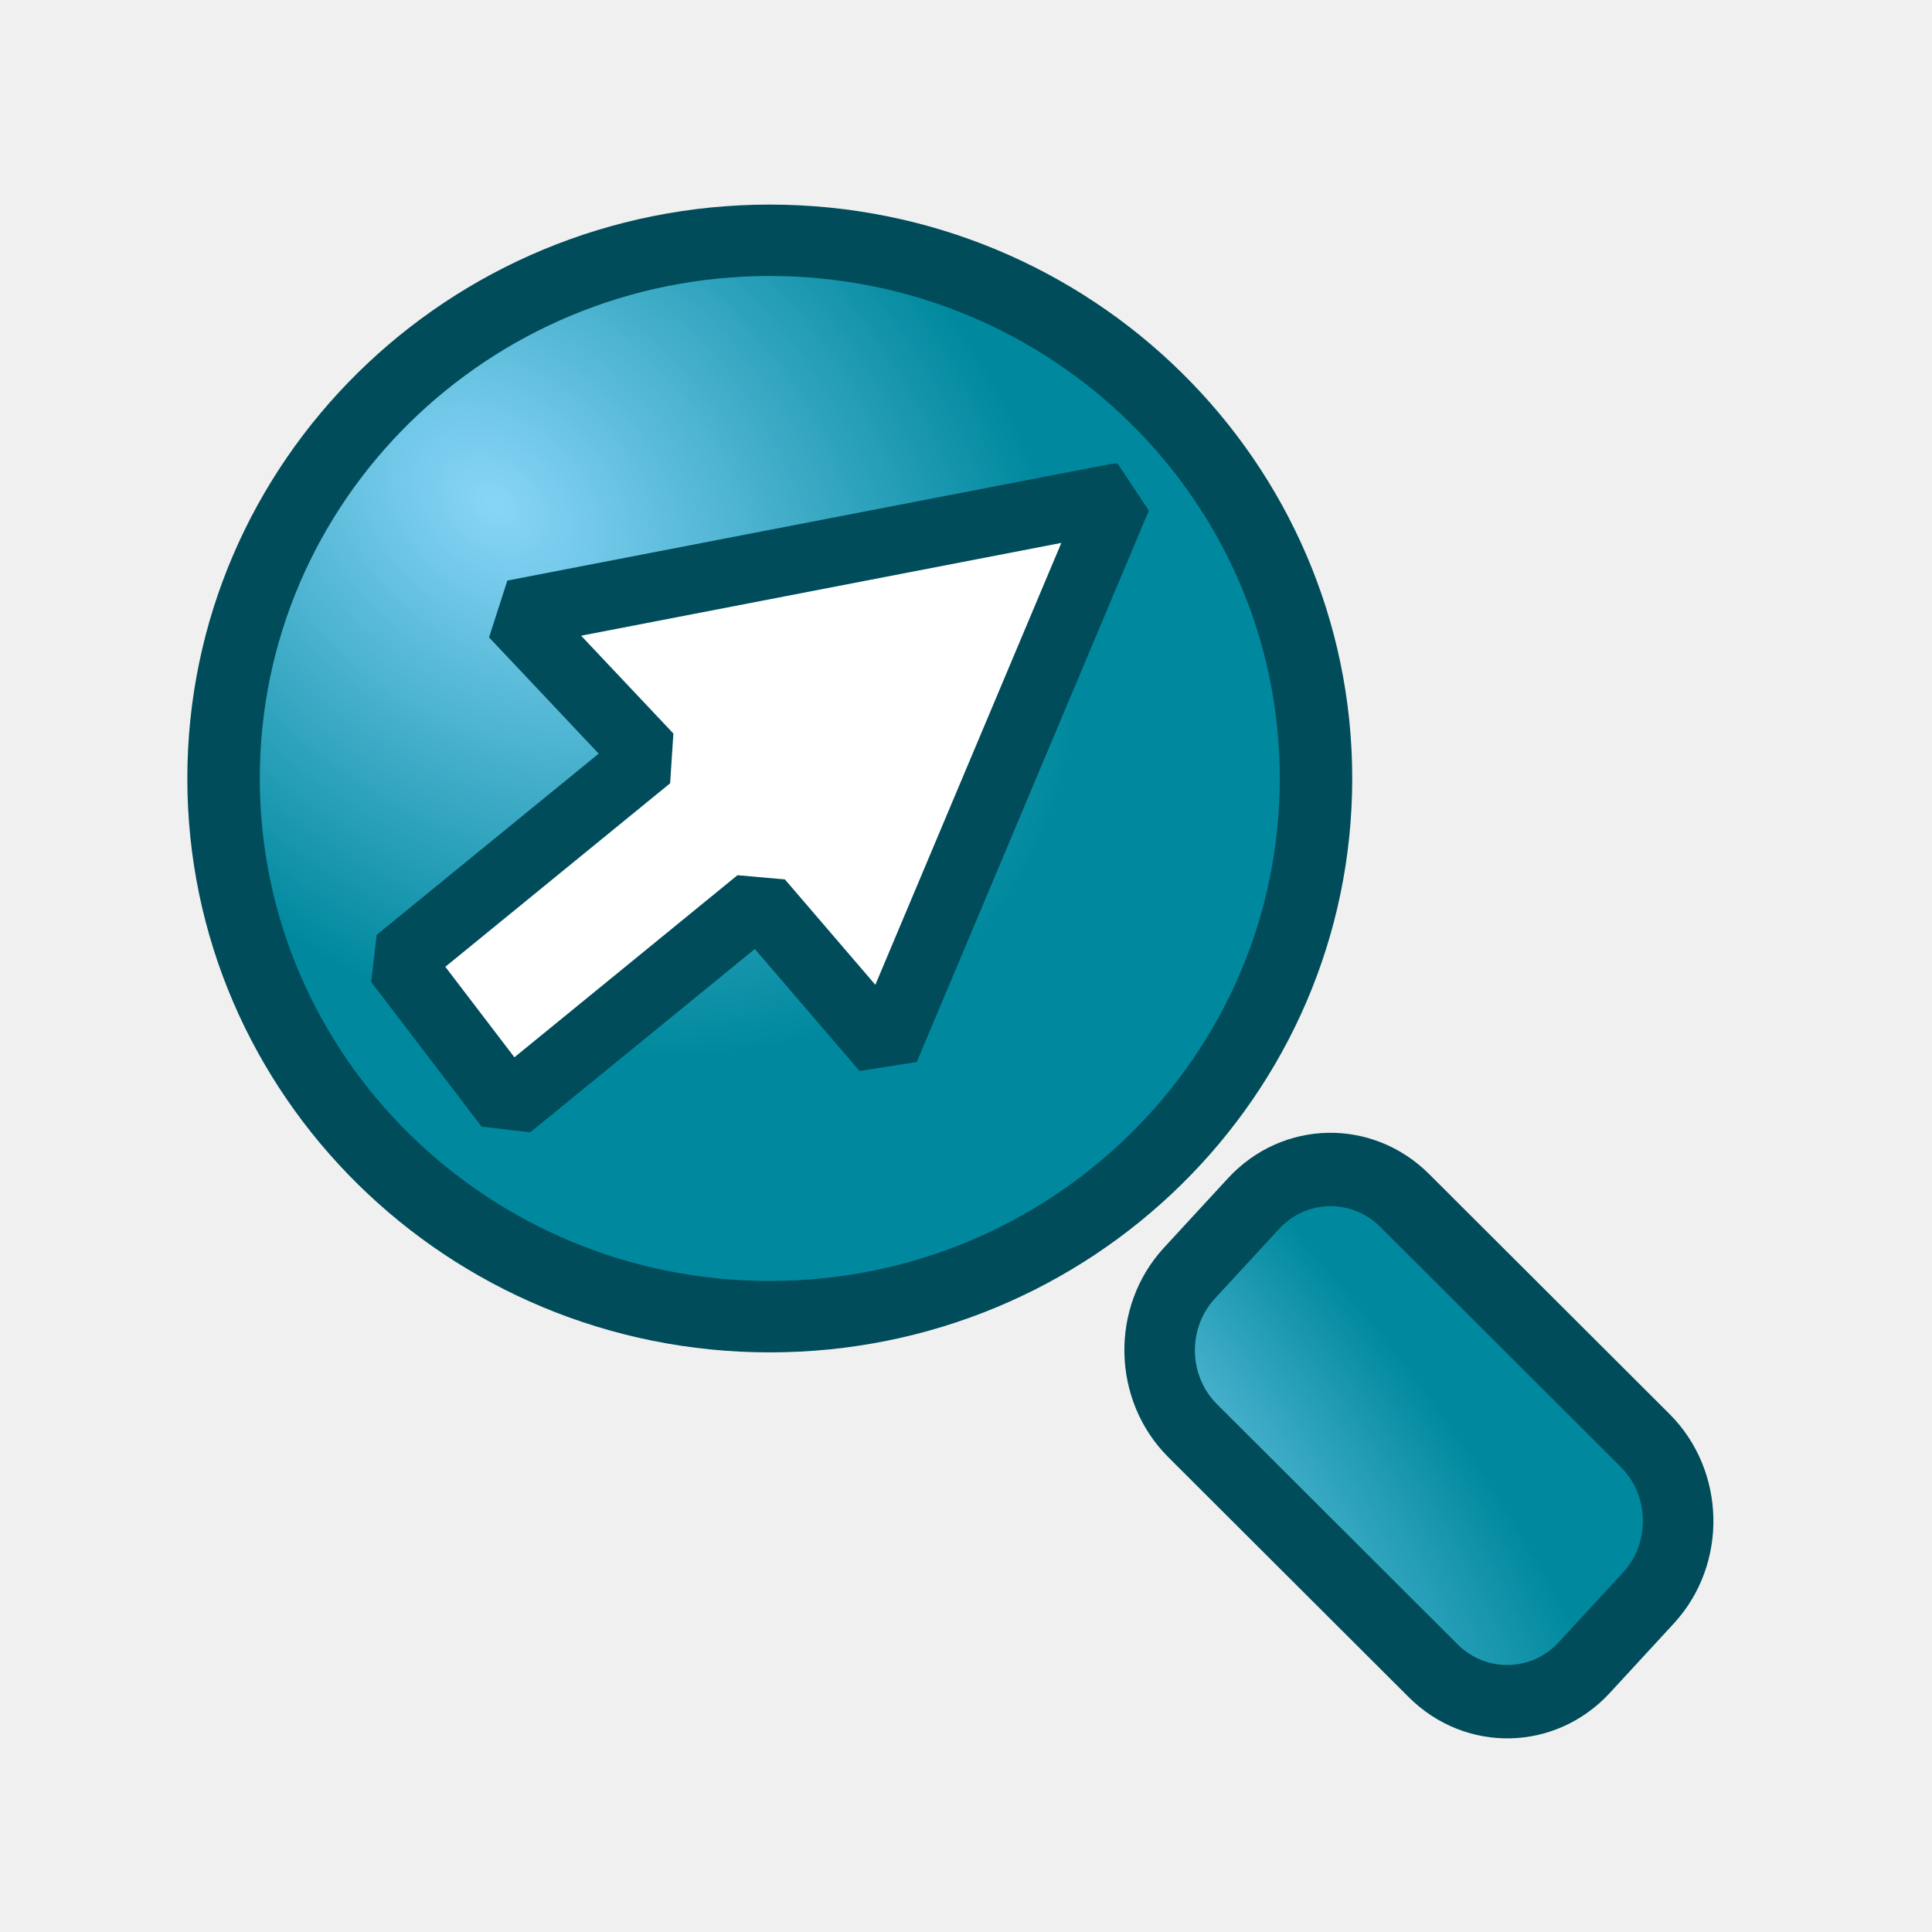
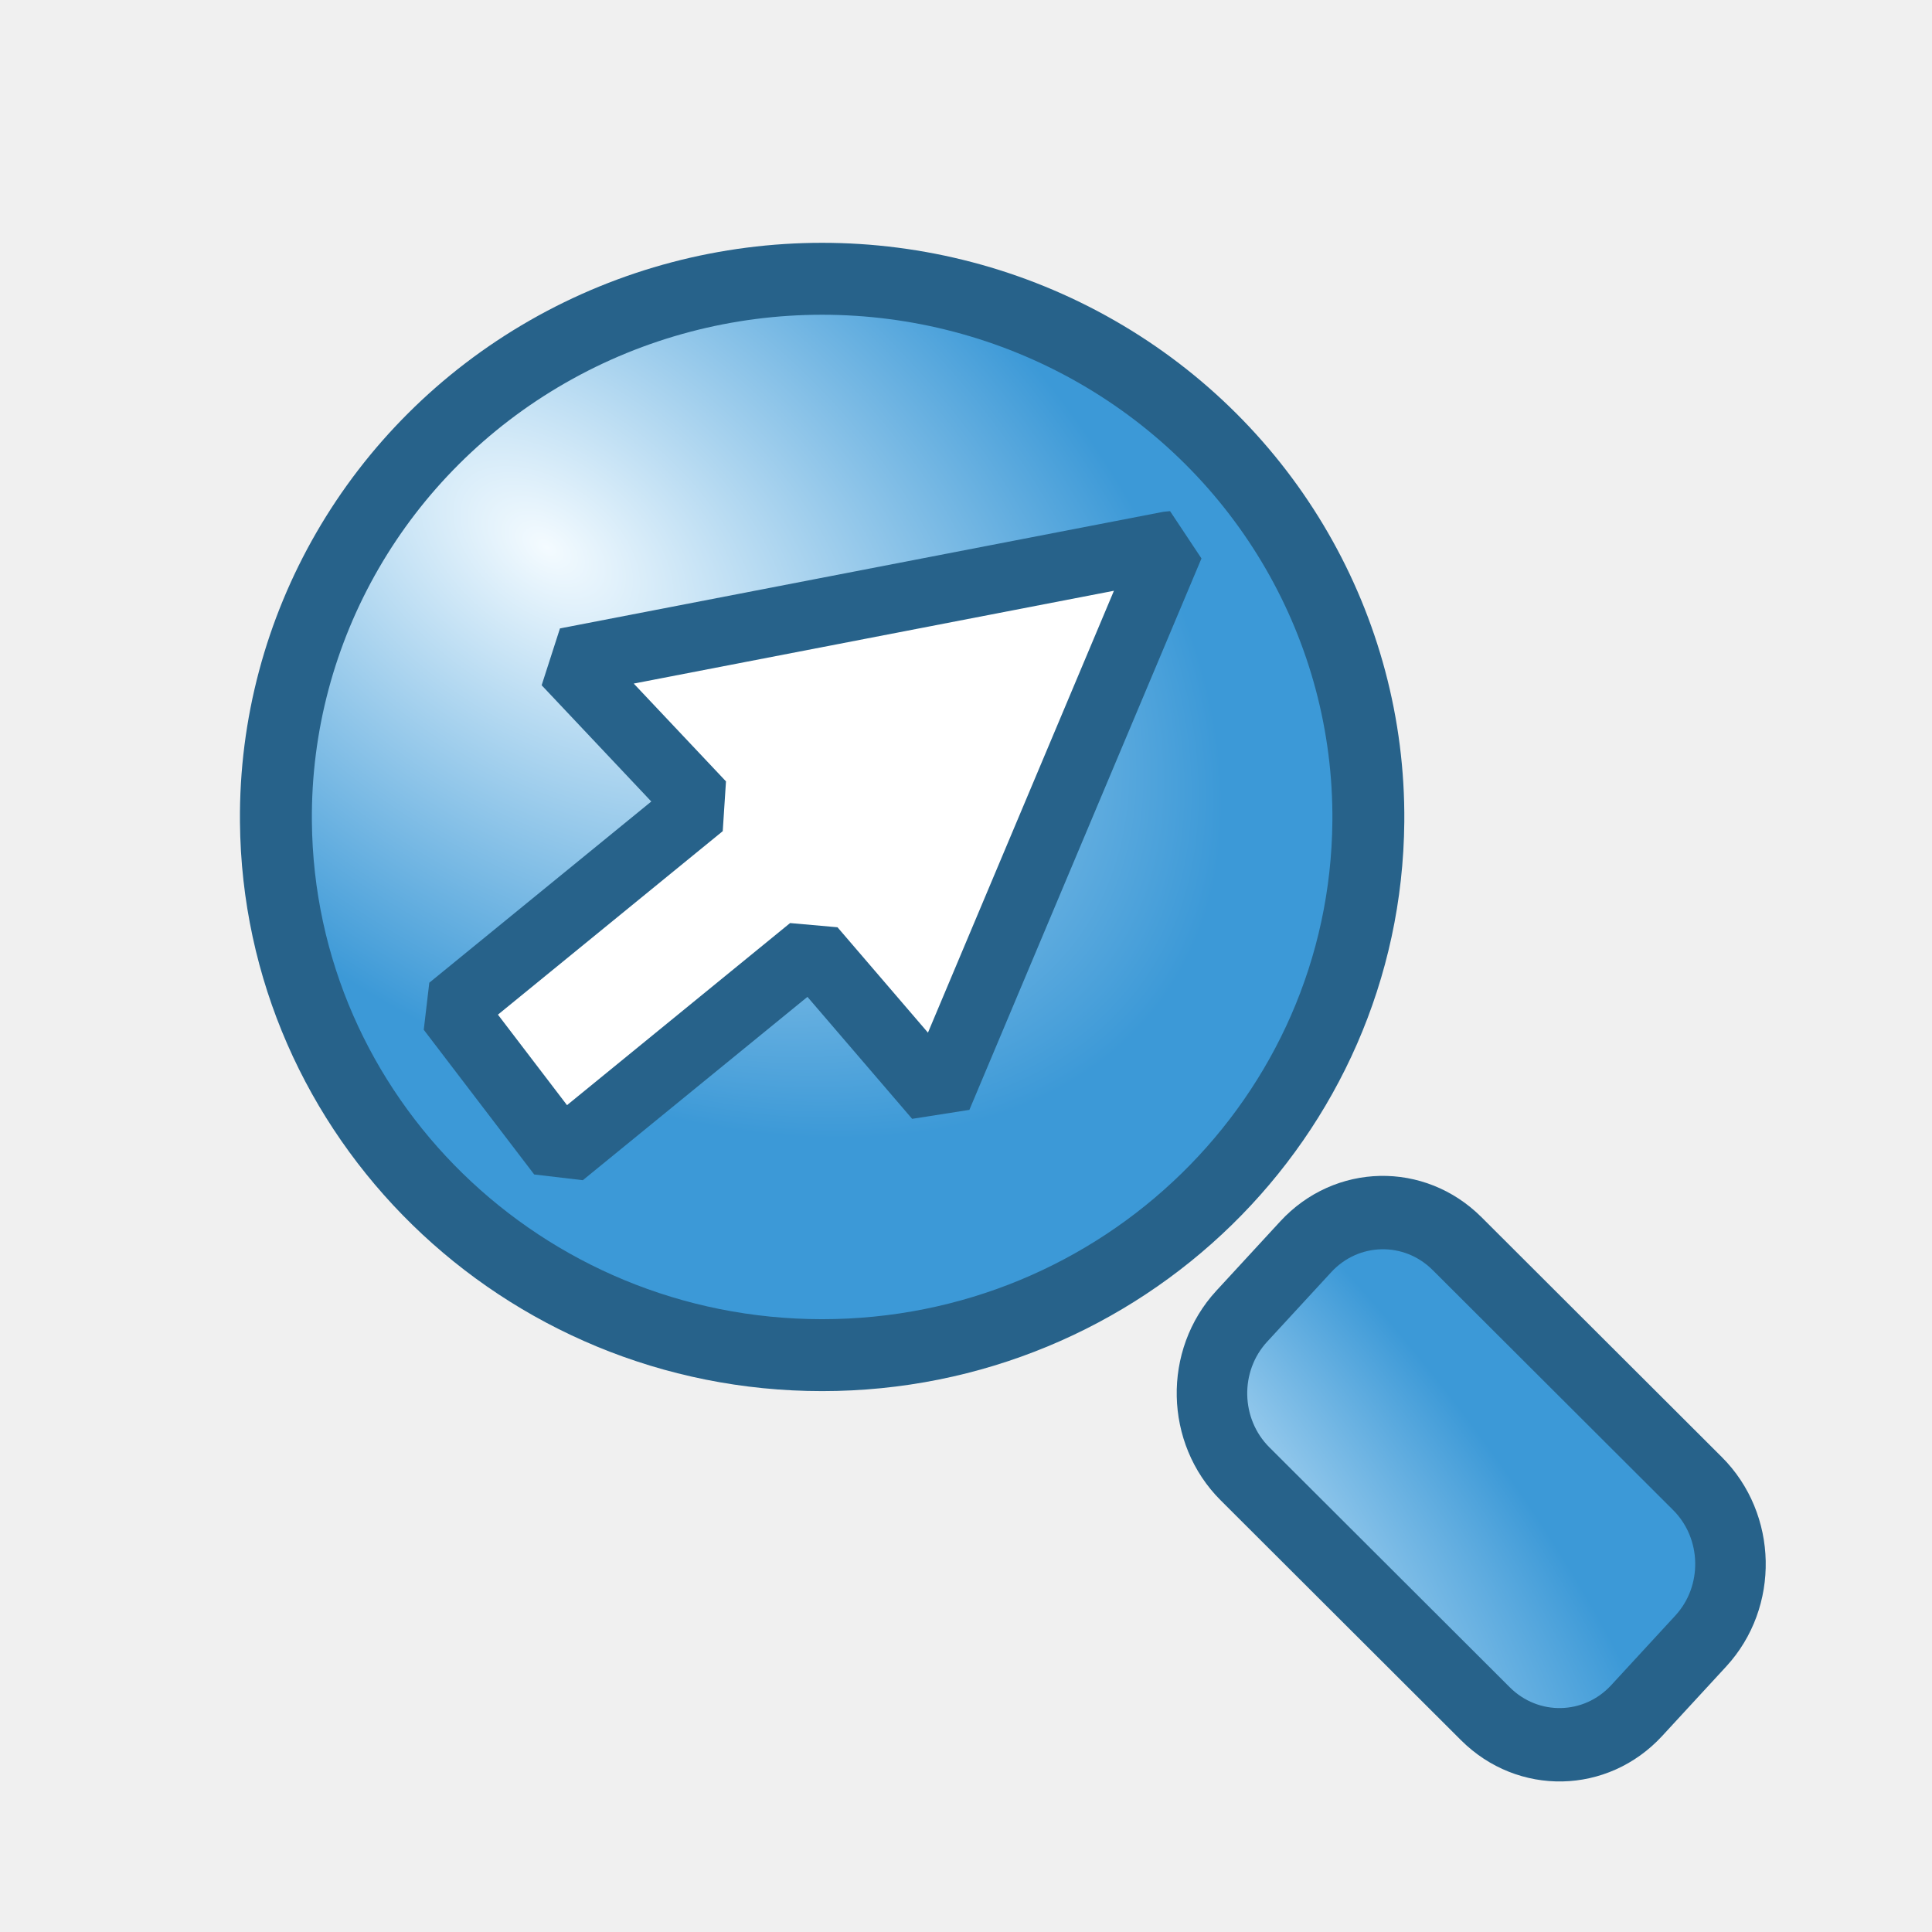
- <svg xmlns="http://www.w3.org/2000/svg" xmlns:xlink="http://www.w3.org/1999/xlink" height="48" width="48" version="1.1">
-   <defs>
-     <radialGradient id="d" xlink:href="#a" gradientUnits="userSpaceOnUse" cy="6.402" cx="44.287" gradientTransform="matrix(.80354 .0018983 -.0048367 .29678 5.4455 5.1057)" r="27.987" />
+ <svg xmlns="http://www.w3.org/2000/svg" xmlns:xlink="http://www.w3.org/1999/xlink" height="48" width="48" version="1.1" id="svg2">
+   <defs id="defs4">
+     <linearGradient id="linearGradient3616">
+       <stop id="stop3618" offset="0" stop-color="#89d5f8" style="stop-color:#e6f5ff;stop-opacity:1" />
+       <stop id="stop3620" offset="1" stop-color="#00899e" style="stop-color:#3c99d7;stop-opacity:1" />
+     </linearGradient>
+     <linearGradient id="linearGradient3610">
+       <stop id="stop3612" offset="0" stop-color="#89d5f8" style="stop-color:#f4fbff;stop-opacity:1" />
+       <stop id="stop3614" offset="1" stop-color="#00899e" style="stop-color:#3c99d7;stop-opacity:1" />
+     </linearGradient>
+     <radialGradient xlink:href="#linearGradient3616" id="radialGradient2833" gradientUnits="userSpaceOnUse" gradientTransform="matrix(0.803544,0.00189829,-0.00483672,0.2967787,7.128936,4.944678)" cx="44.287" cy="6.402" r="27.987" />
+     <radialGradient xlink:href="#linearGradient3610" id="radialGradient2836" gradientUnits="userSpaceOnUse" gradientTransform="matrix(-0.2572455,0.3292426,-0.5421016,-0.4086461,27.69076,14.71933)" cx="18.195" cy="17.388" r="27.987" fx="18.195" fy="17.388" />
+     <radialGradient id="e" xlink:href="#a" gradientUnits="userSpaceOnUse" cy="17.388" cx="18.195" gradientTransform="matrix(-0.37415,0.42367,-0.58256,-0.51448,35.158,16.986)" r="27.987" />
    <linearGradient id="a">
-       <stop stop-color="#89d5f8" offset="0" />
-       <stop stop-color="#00899e" offset="1" />
+       <stop stop-color="#89d5f8" offset="0" id="stop8" />
+       <stop stop-color="#00899e" offset="1" id="stop10" />
    </linearGradient>
-     <radialGradient id="e" xlink:href="#a" gradientUnits="userSpaceOnUse" cy="17.388" cx="18.195" gradientTransform="matrix(-.37415 .42367 -.58256 -.51448 35.158 16.986)" r="27.987" />
+     <radialGradient id="d" xlink:href="#a" gradientUnits="userSpaceOnUse" cy="6.402" cx="44.287" gradientTransform="matrix(0.80354,0.0018983,-0.0048367,0.29678,5.4455,5.1057)" r="27.987" />
+     <radialGradient xlink:href="#a" id="radialGradient2855" gradientUnits="userSpaceOnUse" gradientTransform="matrix(0.803544,0.00189829,-0.00483672,0.2967787,-34.33962,24.94315)" cx="44.287" cy="6.402" r="27.987" />
+     <radialGradient xlink:href="#a" id="radialGradient2858" gradientUnits="userSpaceOnUse" gradientTransform="matrix(-0.2788577,0.3111263,-0.4341878,-0.3778135,-16.69521,-0.07591004)" cx="18.195" cy="17.388" r="27.987" />
  </defs>
-   <g stroke-linejoin="bevel" stroke="#004c5b">
-     <path style="color:#000000" d="m45.608 25.019a18.208 18.208 0 1 1 -36.416 0 18.208 18.208 0 1 1 36.416 0z" transform="matrix(.74531 0 0 .73436 -1.2965 .96818)" stroke-width="2.416" fill="url(#e)" />
-     <rect style="color:#000000" stroke-width="1.788" transform="matrix(.70778 .70644 -.67767 .73536 0 0)" ry="2.714" width="13.866" y="-3.547" x="43.2" height="7.776" fill="url(#d)" />
-     <path stroke-width="1.693" fill="#fff" d="m27.761 12.357-14.995 2.898 3.348 3.55-6.22 5.077 2.744 3.595 6.22-5.077 3.139 3.657 5.766-13.7z" />
-   </g>
+   <path id="path15" d="m 33.996,20.412 a 13.571,13.371 0 0 1 -27.141,0 13.571,13.371 0 1 1 27.141,0 z" style="color:#000000;fill:url(#radialGradient2836);stroke:#27628a;stroke-width:1.787;stroke-linejoin:bevel;stroke-opacity:1;stroke-miterlimit:4;stroke-dasharray:none" />
+   <rect id="rect17" height="7.776" x="44.883" y="-3.708" width="13.866" ry="2.714" transform="matrix(0.7077765,0.7064365,-0.6776731,0.7353633,0,0)" style="color:#000000;fill:url(#radialGradient2833);stroke:#27628a;stroke-width:1.788;stroke-linejoin:bevel;stroke-opacity:1;stroke-miterlimit:4;stroke-dasharray:none" />
+   <path id="path19-3" d="m 29.068,13.546 -14.995,2.898 3.348,3.55 -6.22,5.077 2.744,3.595 6.22,-5.077 3.139,3.657 5.766,-13.7 z" style="fill:#ffffff;stroke:#27628a;stroke-width:1.693;stroke-linejoin:bevel;stroke-opacity:1" />
</svg>
